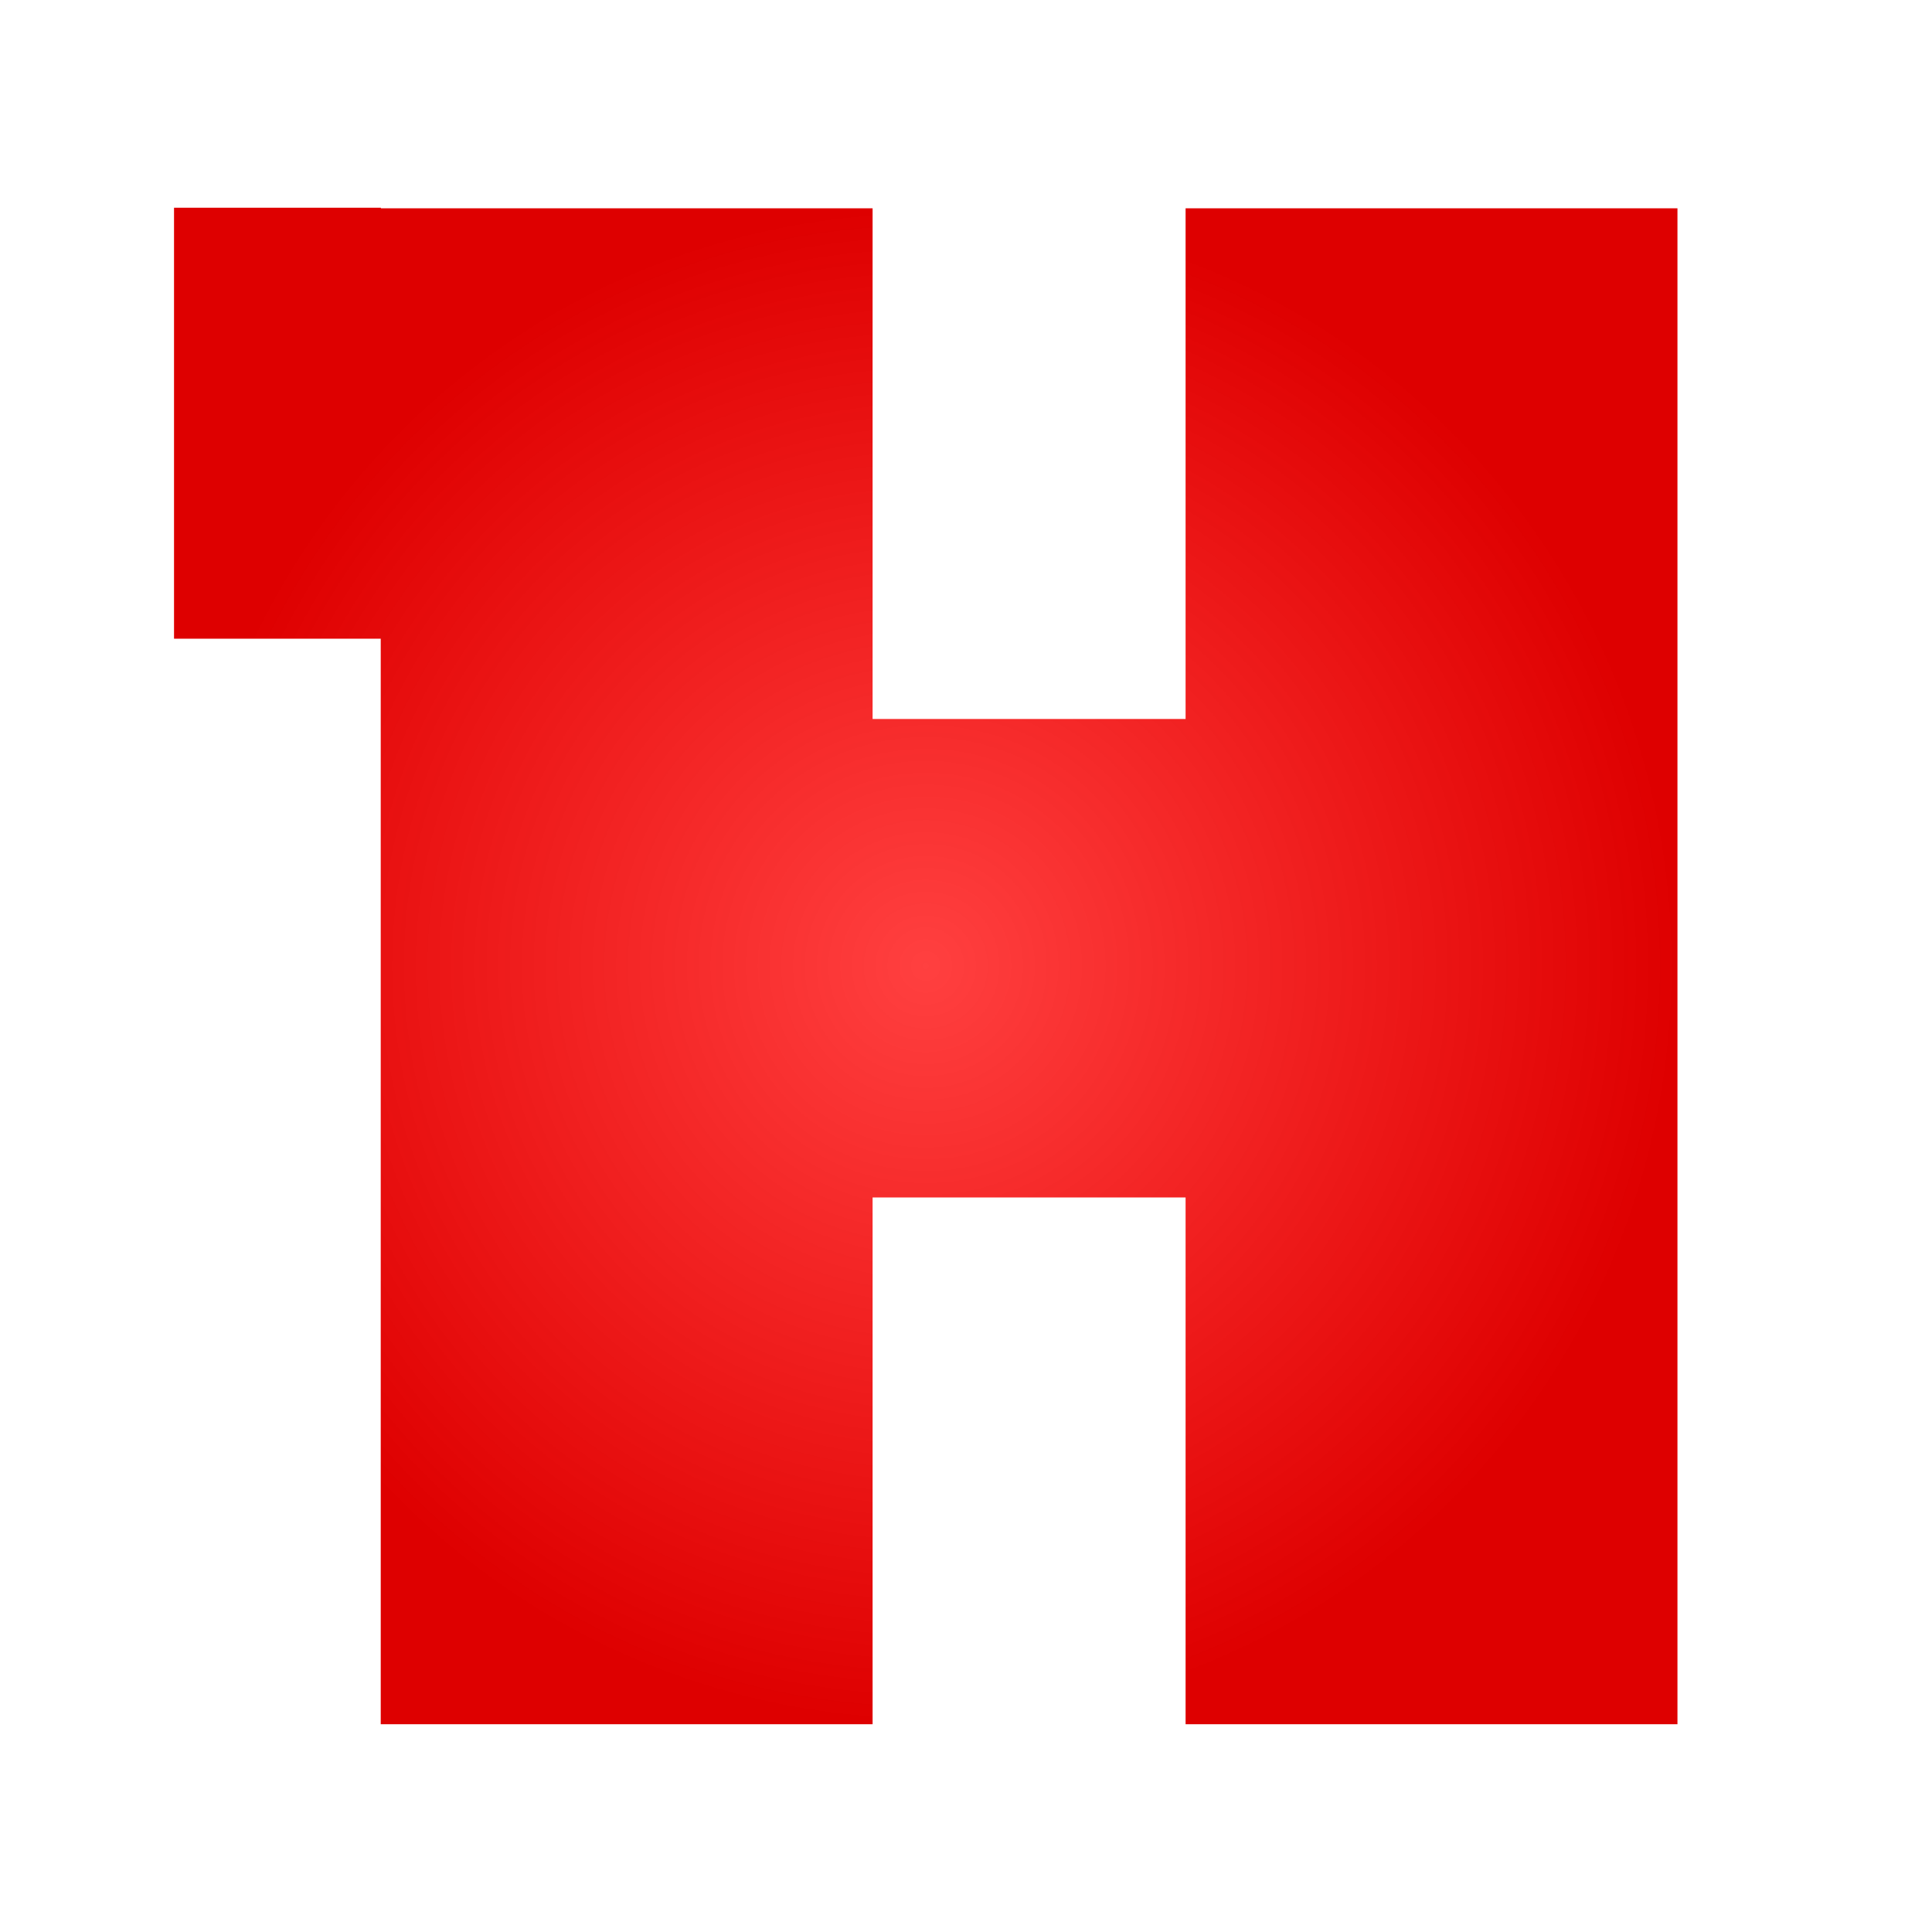
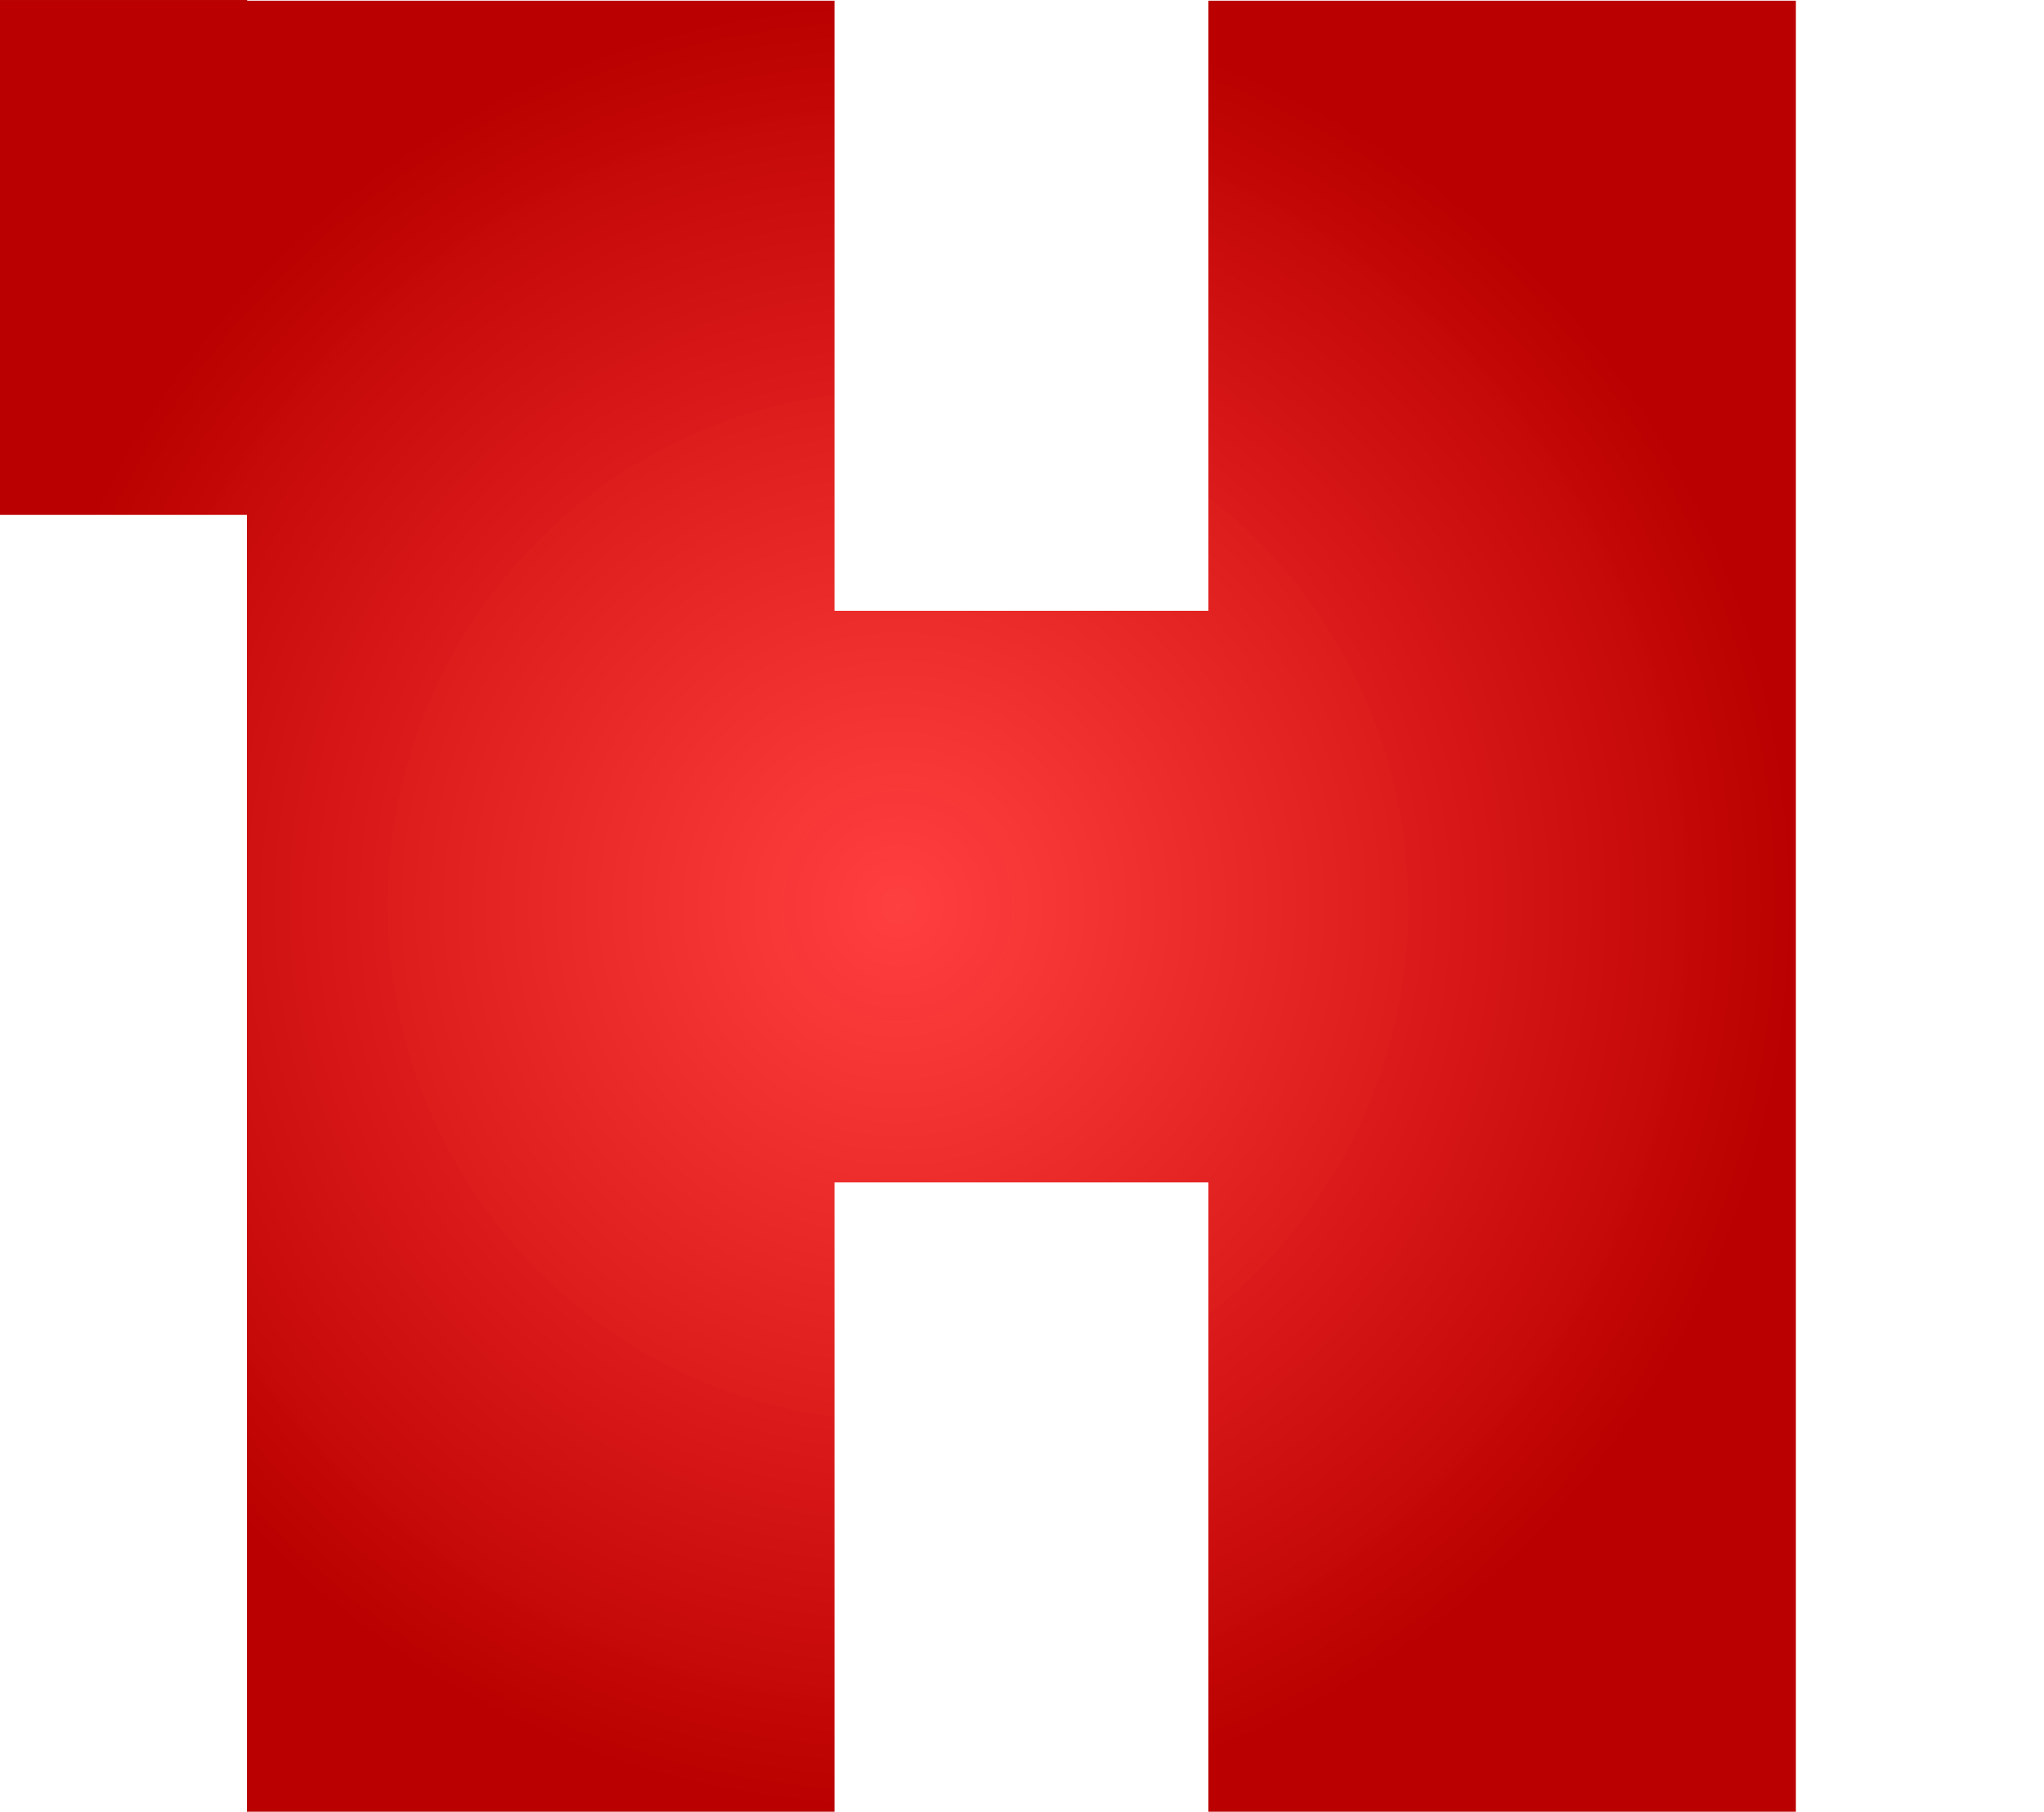
- <svg xmlns="http://www.w3.org/2000/svg" xmlns:xlink="http://www.w3.org/1999/xlink" width="192" height="192" viewBox="0 0 50.8 50.8" version="1.1" id="svg8">
+ <svg xmlns="http://www.w3.org/2000/svg" xmlns:xlink="http://www.w3.org/1999/xlink" width="170.05" height="150.711" viewBox="0 0 44.992 39.876" version="1.1" id="svg8">
  <defs id="defs2">
    <linearGradient id="red_dark_red">
      <stop style="stop-color:#ff0000;stop-opacity:0.75" offset="0" id="stop4918" />
-       <stop style="stop-color:#de0000;stop-opacity:1" offset="1" id="stop4920" />
+       <stop style="stop-color:#ba0000;stop-opacity:1" offset="1" id="stop4920" />
    </linearGradient>
-     <radialGradient xlink:href="#red_dark_red" id="radialGradient4926" gradientUnits="userSpaceOnUse" gradientTransform="matrix(0.2538465,0,0,0.2560592,0.01231086,245.9941)" cx="95.843" cy="100" fx="95.843" fy="100" r="77.864" />
+     <radialGradient xlink:href="#red_dark_red" id="radialGradient4926" gradientUnits="userSpaceOnUse" gradientTransform="matrix(0.2538465,0,0,0.2560592,5.117572,239.4736)" cx="95.843" cy="100" fx="95.843" fy="100" r="77.864" />
  </defs>
-   <g id="layer1" transform="translate(0,-246.2)">
-     <path style="font-style:normal;font-variant:normal;font-weight:normal;font-stretch:normal;font-size:22.101px;line-height:1.25;font-family:'Futura Extra';-inkscape-font-specification:'Futura Extra';letter-spacing:0px;word-spacing:0px;fill:url(#radialGradient4926);fill-opacity:1;stroke:none;stroke-width:0.53" d="m 4.576,251.662 v 11.332 h 5.435 v 28.543 h 12.933 v -13.851 h 8.23 v 13.851 H 44.107 V 251.677 H 31.174 v 13.428 h -8.23 v -13.428 h -12.929 v -0.015 z" id="text17" />
+   <g id="layer1" transform="translate(-9.681355,-245.1416)">
+     <path style="font-style:normal;font-variant:normal;font-weight:normal;font-stretch:normal;font-size:22.101px;line-height:1.25;font-family:'Futura Extra';-inkscape-font-specification:'Futura Extra';letter-spacing:0px;word-spacing:0px;fill:url(#radialGradient4926);fill-opacity:1;stroke:none;stroke-width:0.53" d="m 9.681,245.142 v 11.332 h 5.435 v 28.543 H 28.05 V 271.166 h 8.23 v 13.851 H 49.212 V 245.157 H 36.28 v 13.428 h -8.23 v -13.428 h -12.929 v -0.015 z" id="text17" />
  </g>
</svg>
